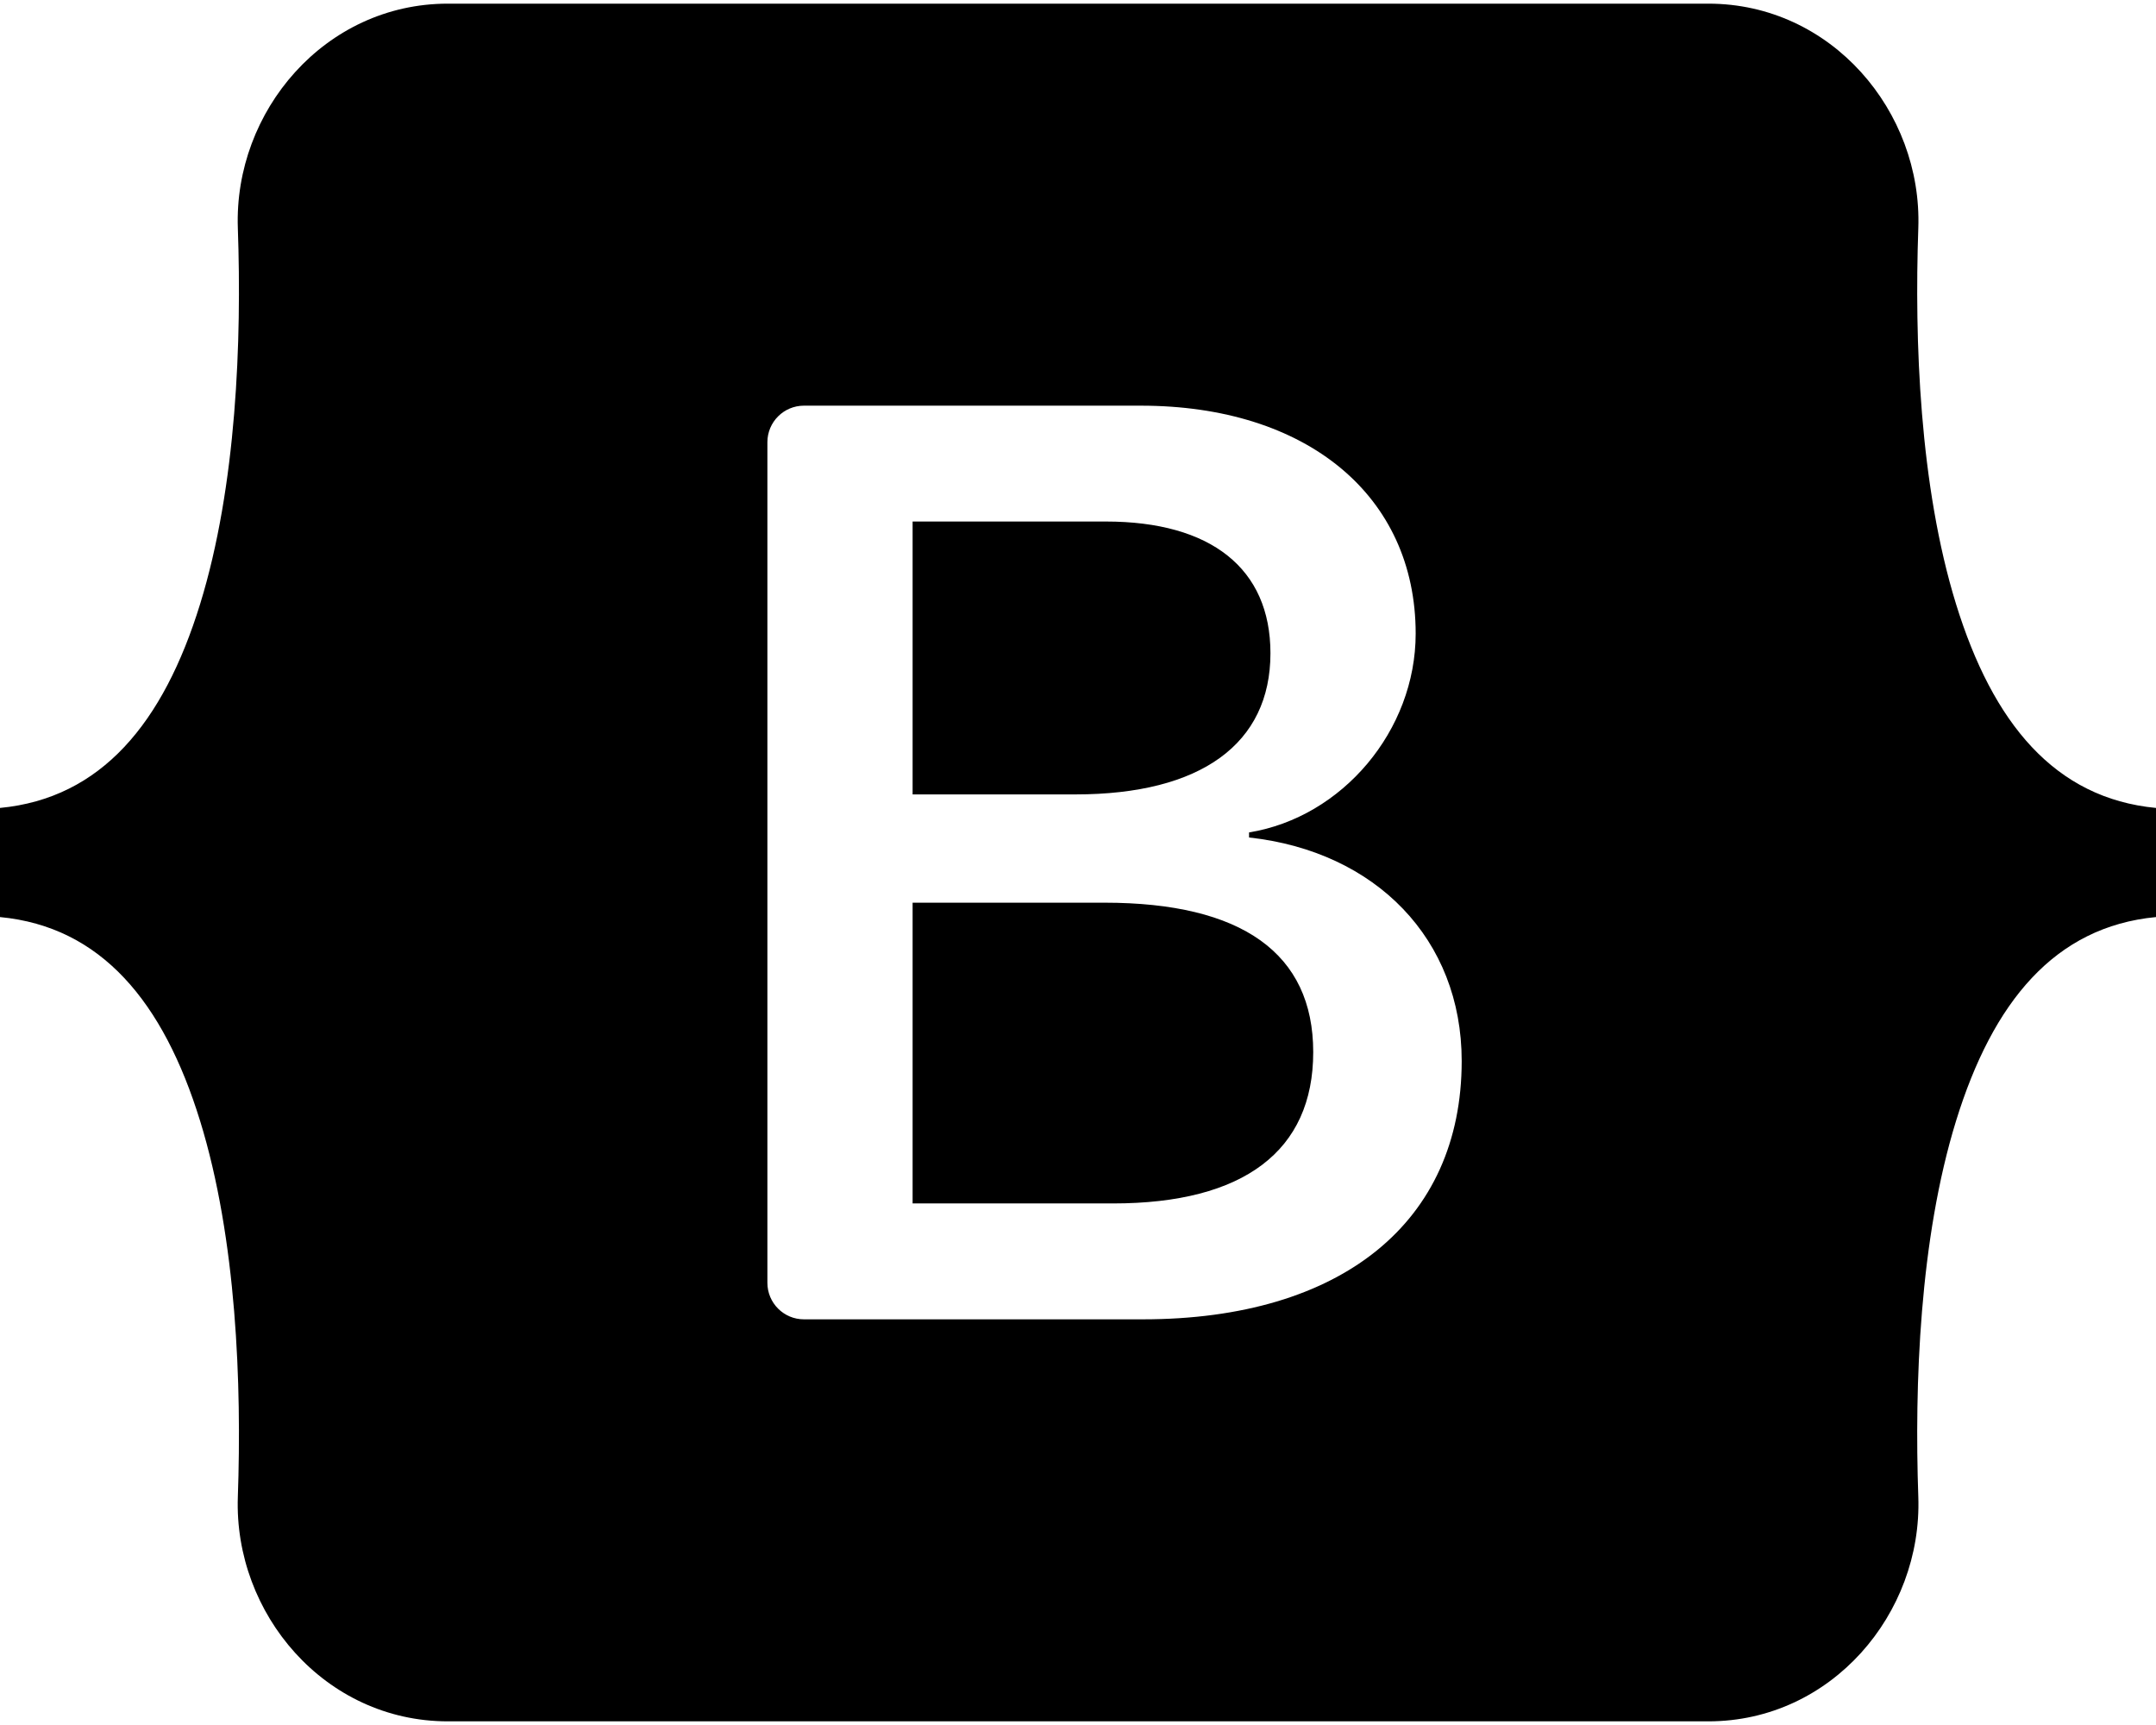
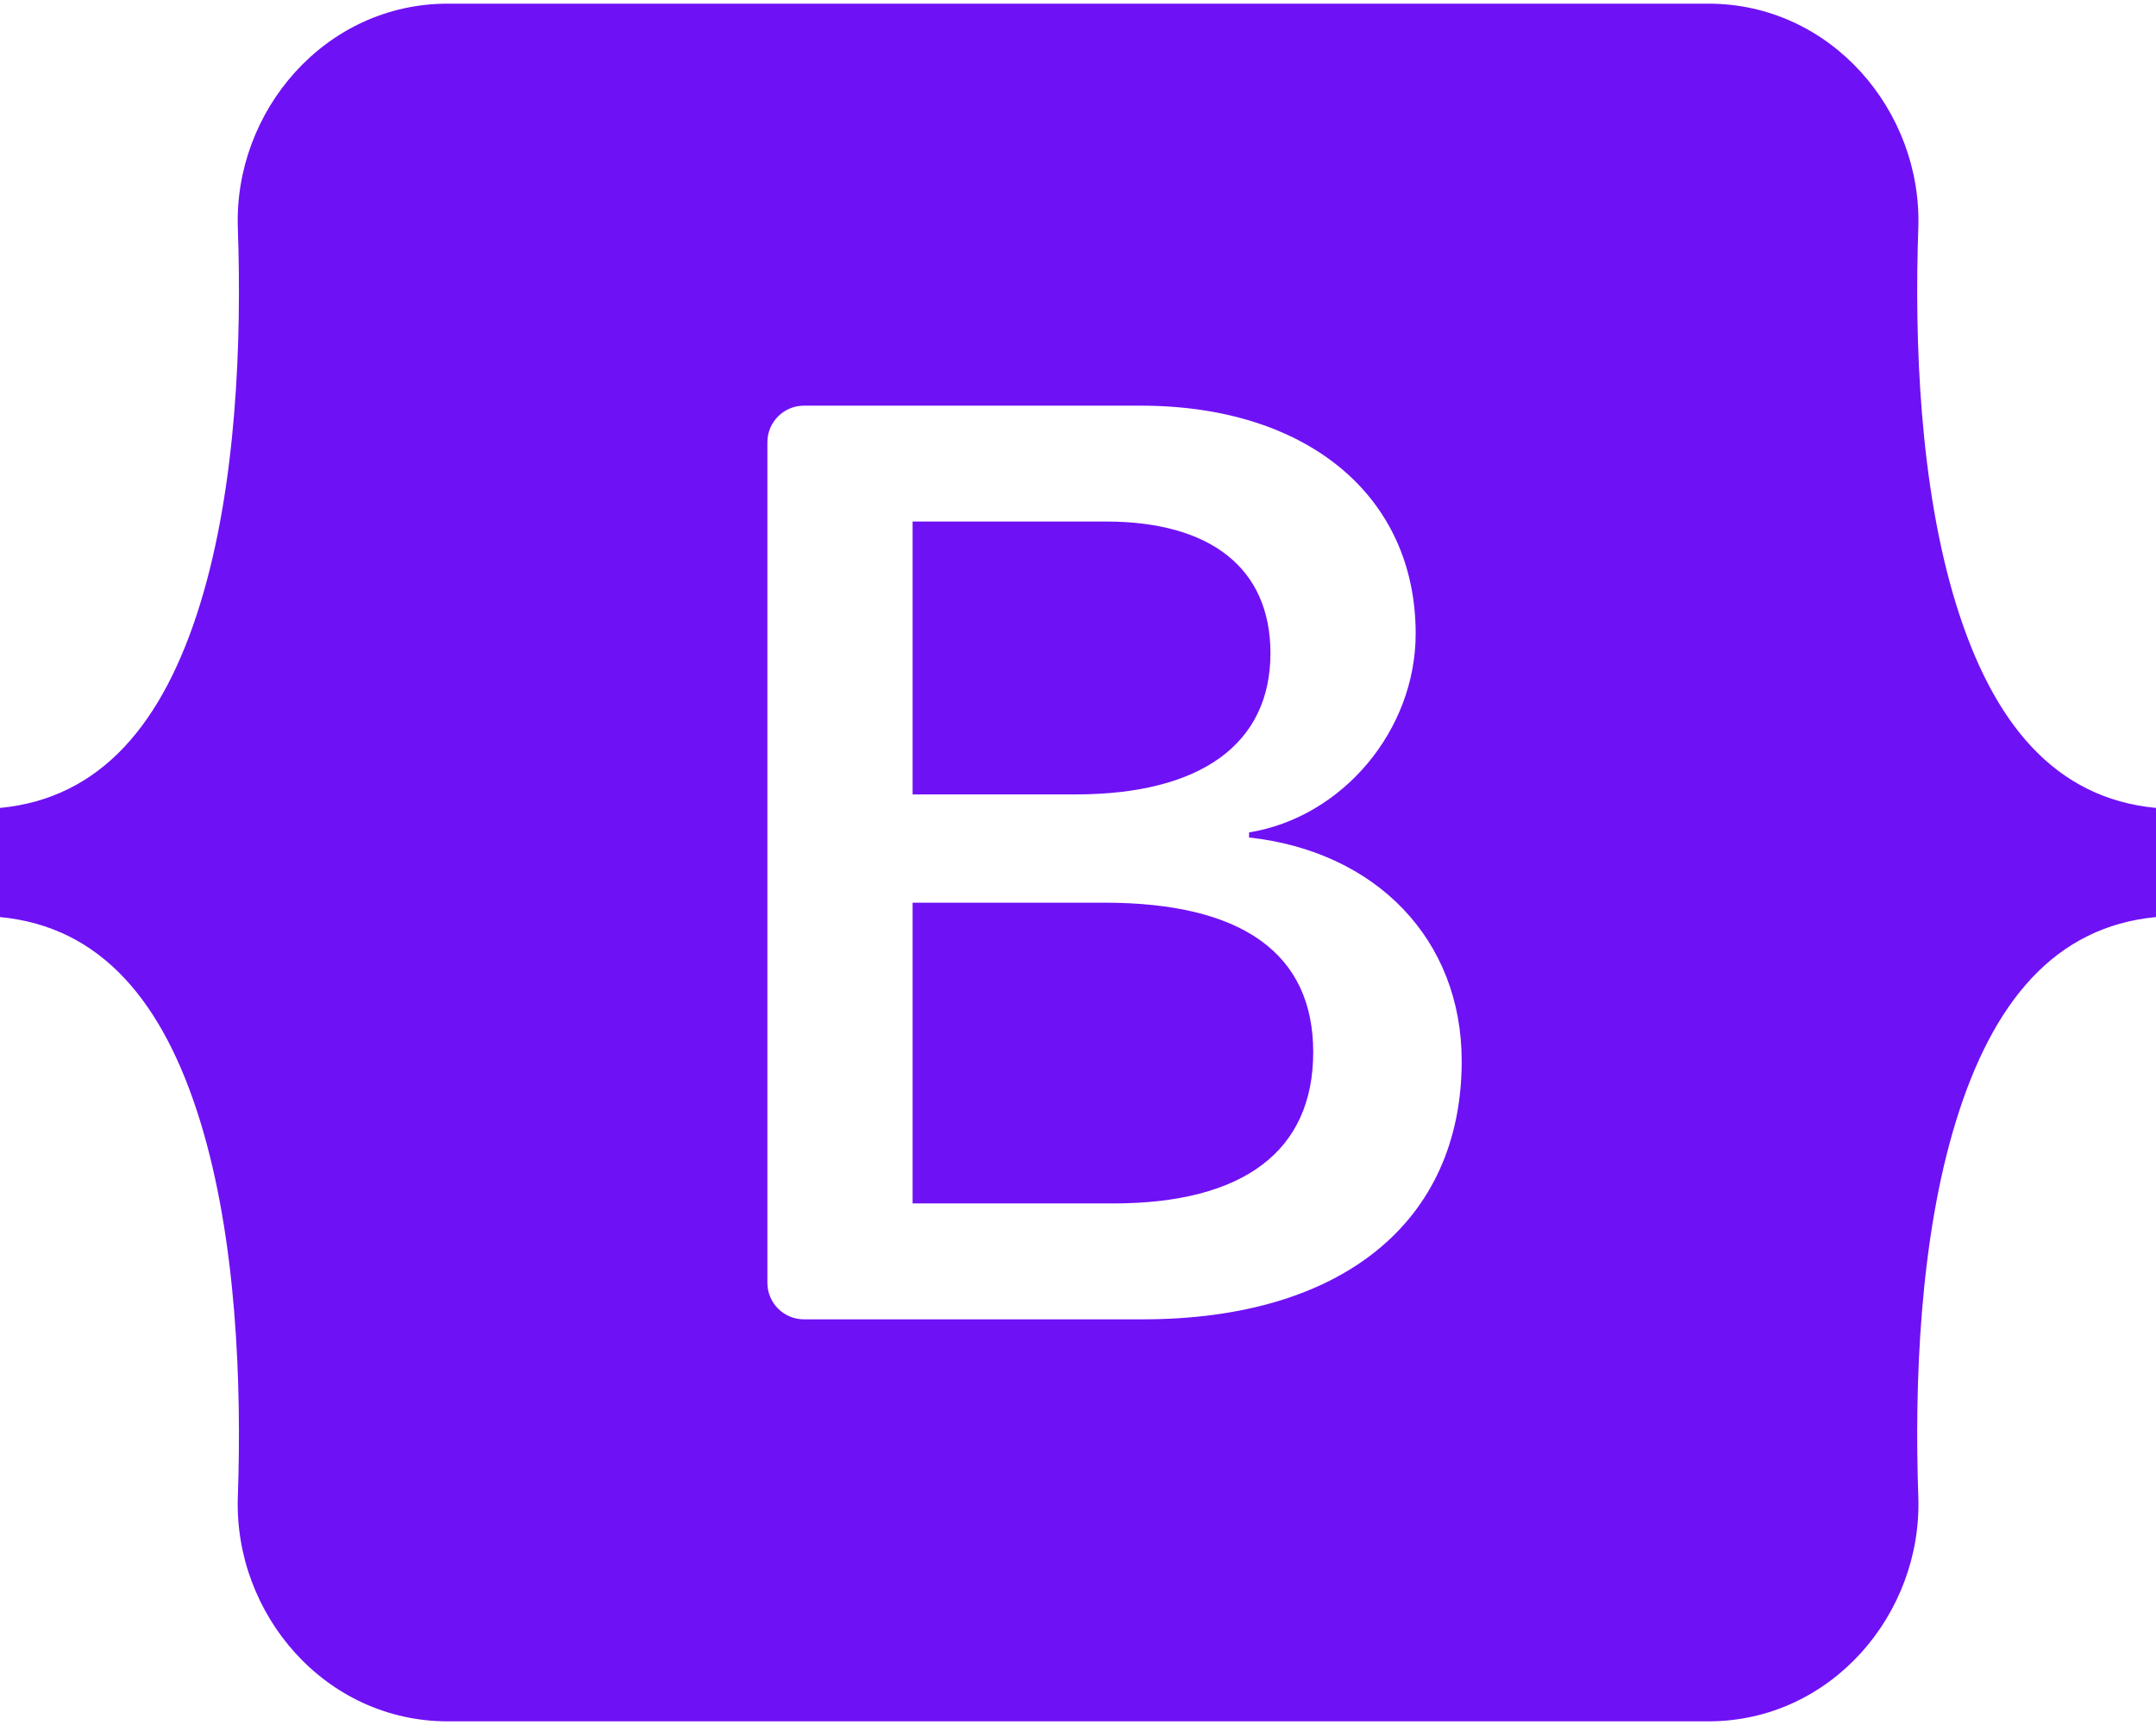
<svg xmlns="http://www.w3.org/2000/svg" width="40" height="32" class="d-block my-1" viewBox="0 0 118 94" role="img">
-   <path fill-rule="evenodd" clip-rule="evenodd" d="M24.509 0c-6.733 0-11.715 5.893-11.492 12.284.214 6.14-.064 14.092-2.066 20.577C8.943 39.365 5.547 43.485 0 44.014v5.972c5.547.529 8.943 4.649 10.951 11.153 2.002 6.485 2.28 14.437 2.066 20.577C12.794 88.106 17.776 94 24.51 94H93.5c6.733 0 11.714-5.893 11.491-12.284-.214-6.14.064-14.092 2.066-20.577 2.009-6.504 5.396-10.624 10.943-11.153v-5.972c-5.547-.529-8.934-4.649-10.943-11.153-2.002-6.484-2.28-14.437-2.066-20.577C105.214 5.894 100.233 0 93.5 0H24.508zM80 57.863C80 66.663 73.436 72 62.543 72H44a2 2 0 01-2-2V24a2 2 0 012-2h18.437c9.083 0 15.044 4.92 15.044 12.474 0 5.302-4.01 10.049-9.119 10.88v.277C75.317 46.394 80 51.21 80 57.863zM60.521 28.34H49.948v14.934h8.905c6.884 0 10.68-2.772 10.68-7.727 0-4.643-3.264-7.207-9.012-7.207zM49.948 49.2v16.458H60.91c7.167 0 10.964-2.876 10.964-8.281 0-5.406-3.903-8.178-11.425-8.178H49.948z" fill="currentColor" />
+   <path fill-rule="evenodd" clip-rule="evenodd" d="M24.509 0c-6.733 0-11.715 5.893-11.492 12.284.214 6.14-.064 14.092-2.066 20.577C8.943 39.365 5.547 43.485 0 44.014v5.972c5.547.529 8.943 4.649 10.951 11.153 2.002 6.485 2.28 14.437 2.066 20.577C12.794 88.106 17.776 94 24.51 94H93.5c6.733 0 11.714-5.893 11.491-12.284-.214-6.14.064-14.092 2.066-20.577 2.009-6.504 5.396-10.624 10.943-11.153v-5.972c-5.547-.529-8.934-4.649-10.943-11.153-2.002-6.484-2.28-14.437-2.066-20.577C105.214 5.894 100.233 0 93.5 0H24.508zM80 57.863C80 66.663 73.436 72 62.543 72H44a2 2 0 01-2-2V24a2 2 0 012-2h18.437c9.083 0 15.044 4.92 15.044 12.474 0 5.302-4.01 10.049-9.119 10.88v.277C75.317 46.394 80 51.21 80 57.863zM60.521 28.34H49.948v14.934h8.905c6.884 0 10.68-2.772 10.68-7.727 0-4.643-3.264-7.207-9.012-7.207zM49.948 49.2v16.458H60.91c7.167 0 10.964-2.876 10.964-8.281 0-5.406-3.903-8.178-11.425-8.178H49.948z" fill="#6f11f5" />
</svg>
